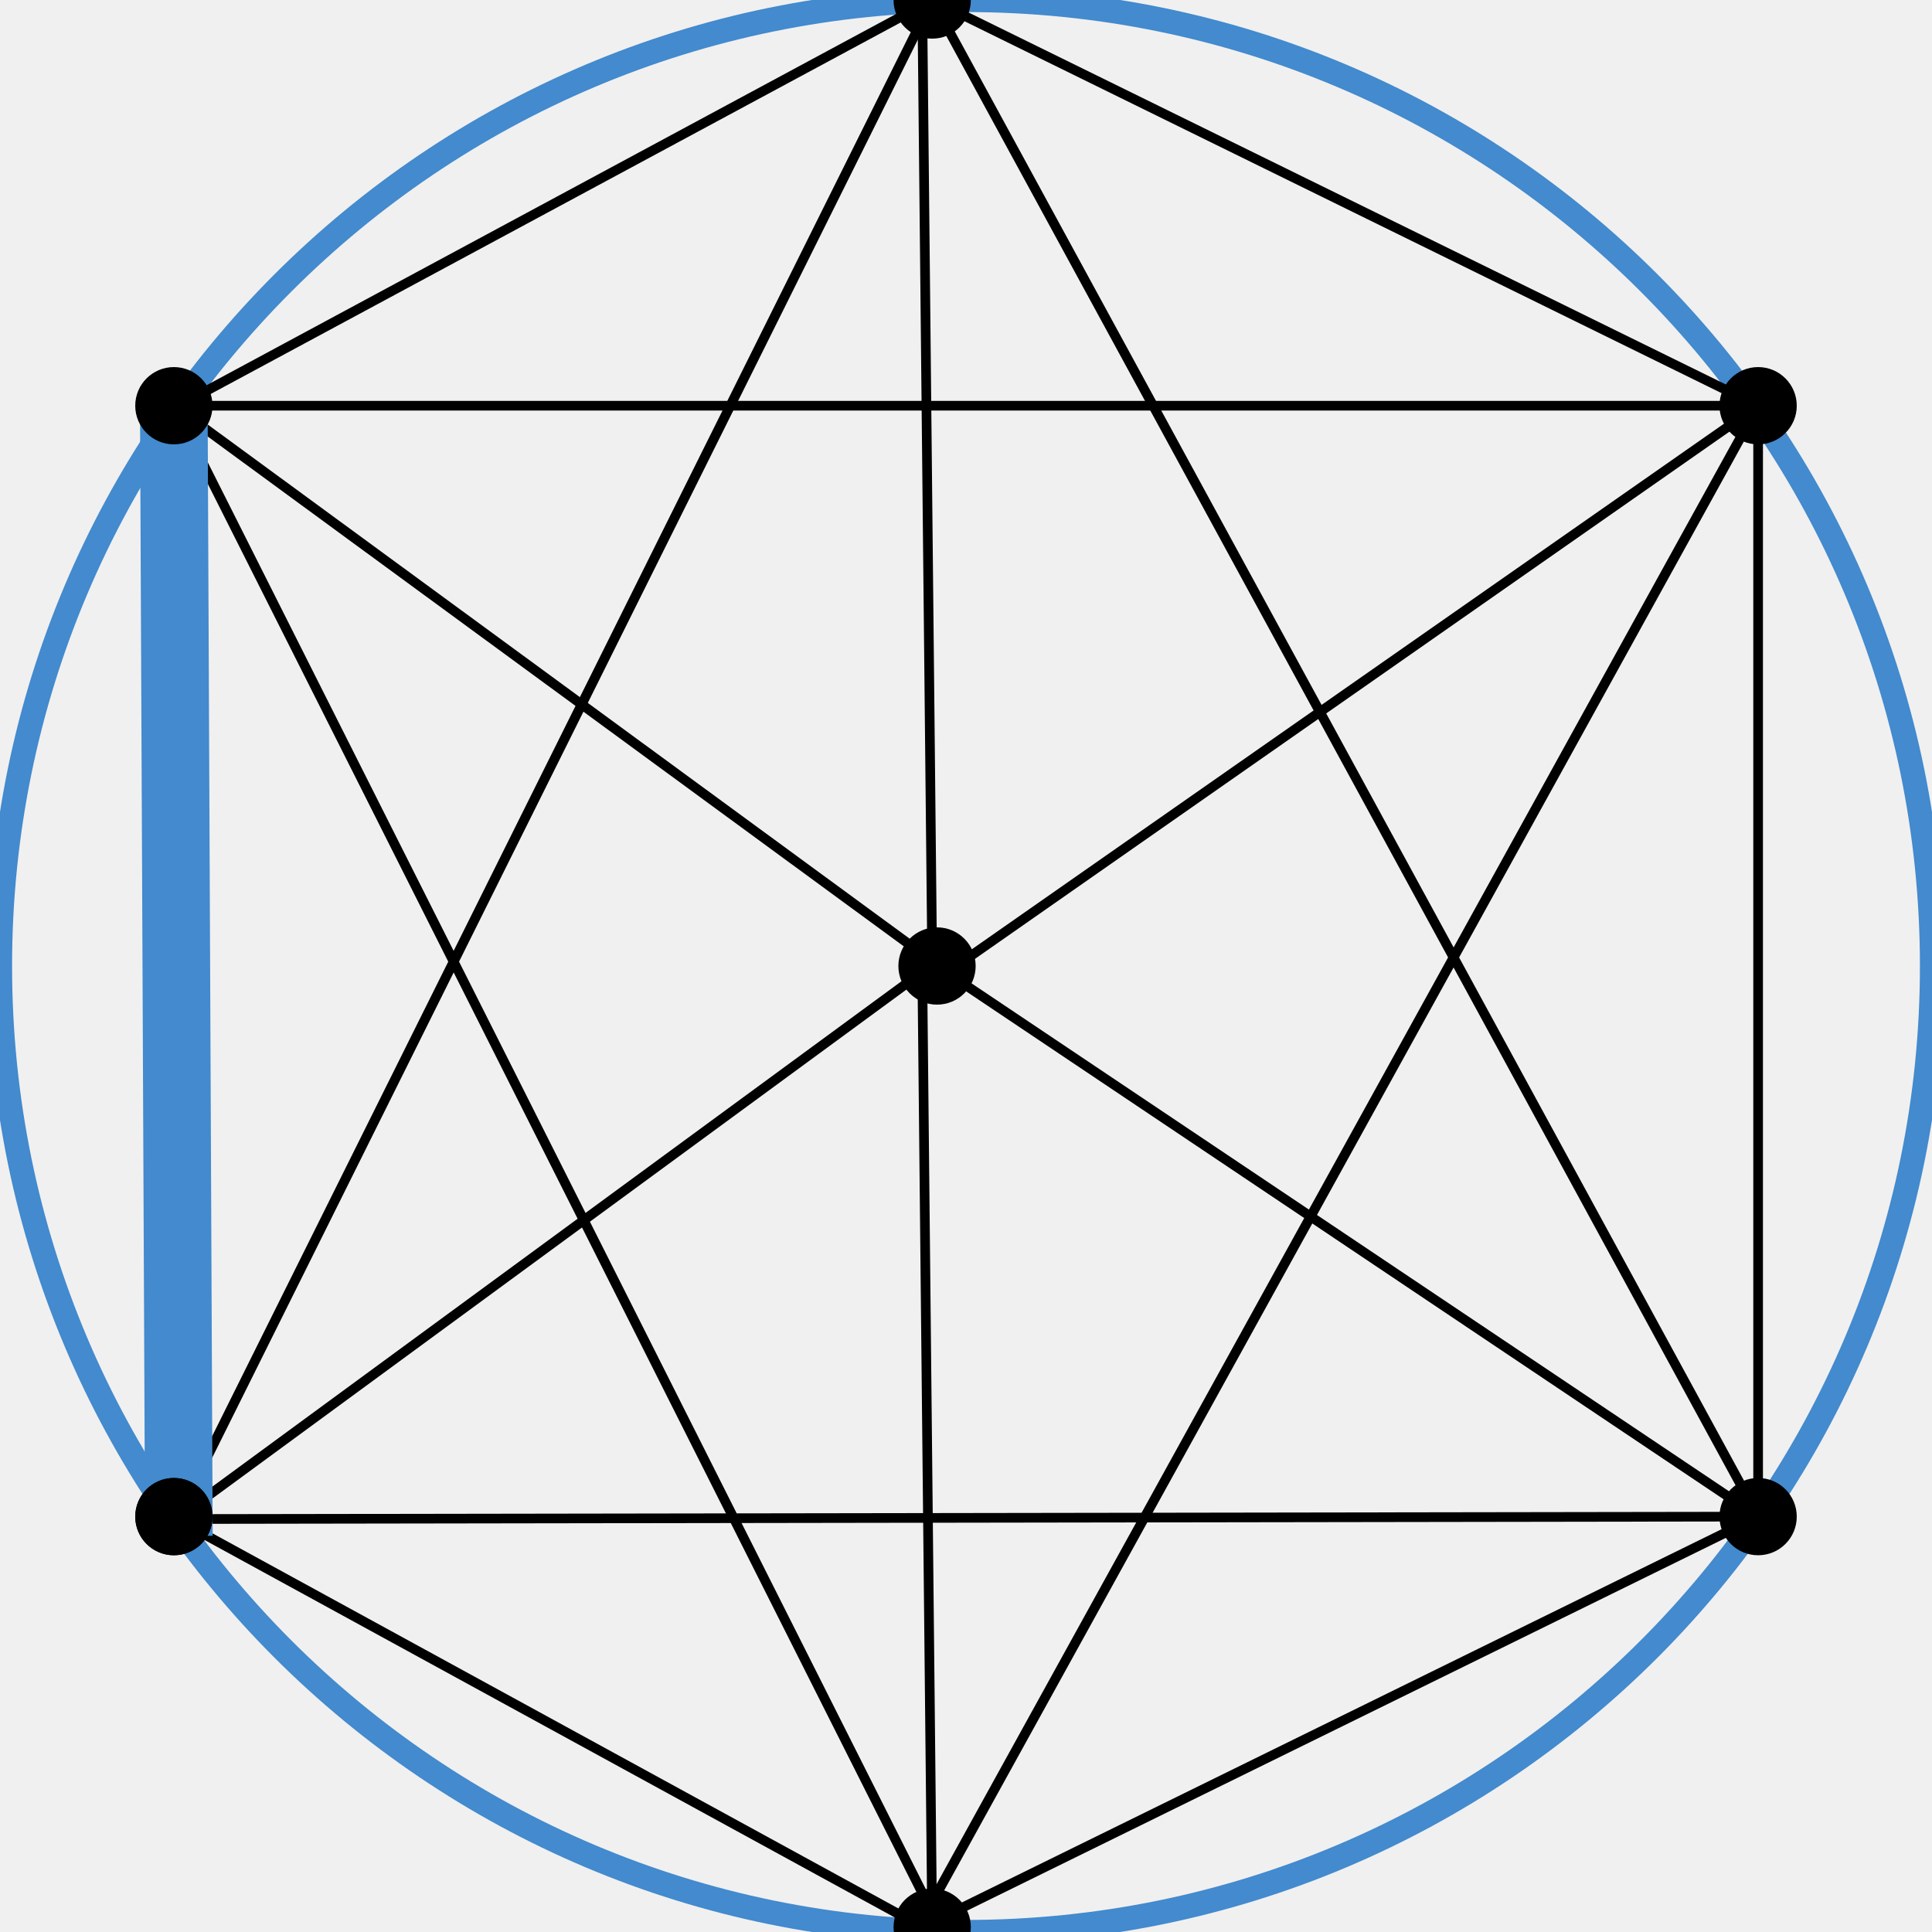
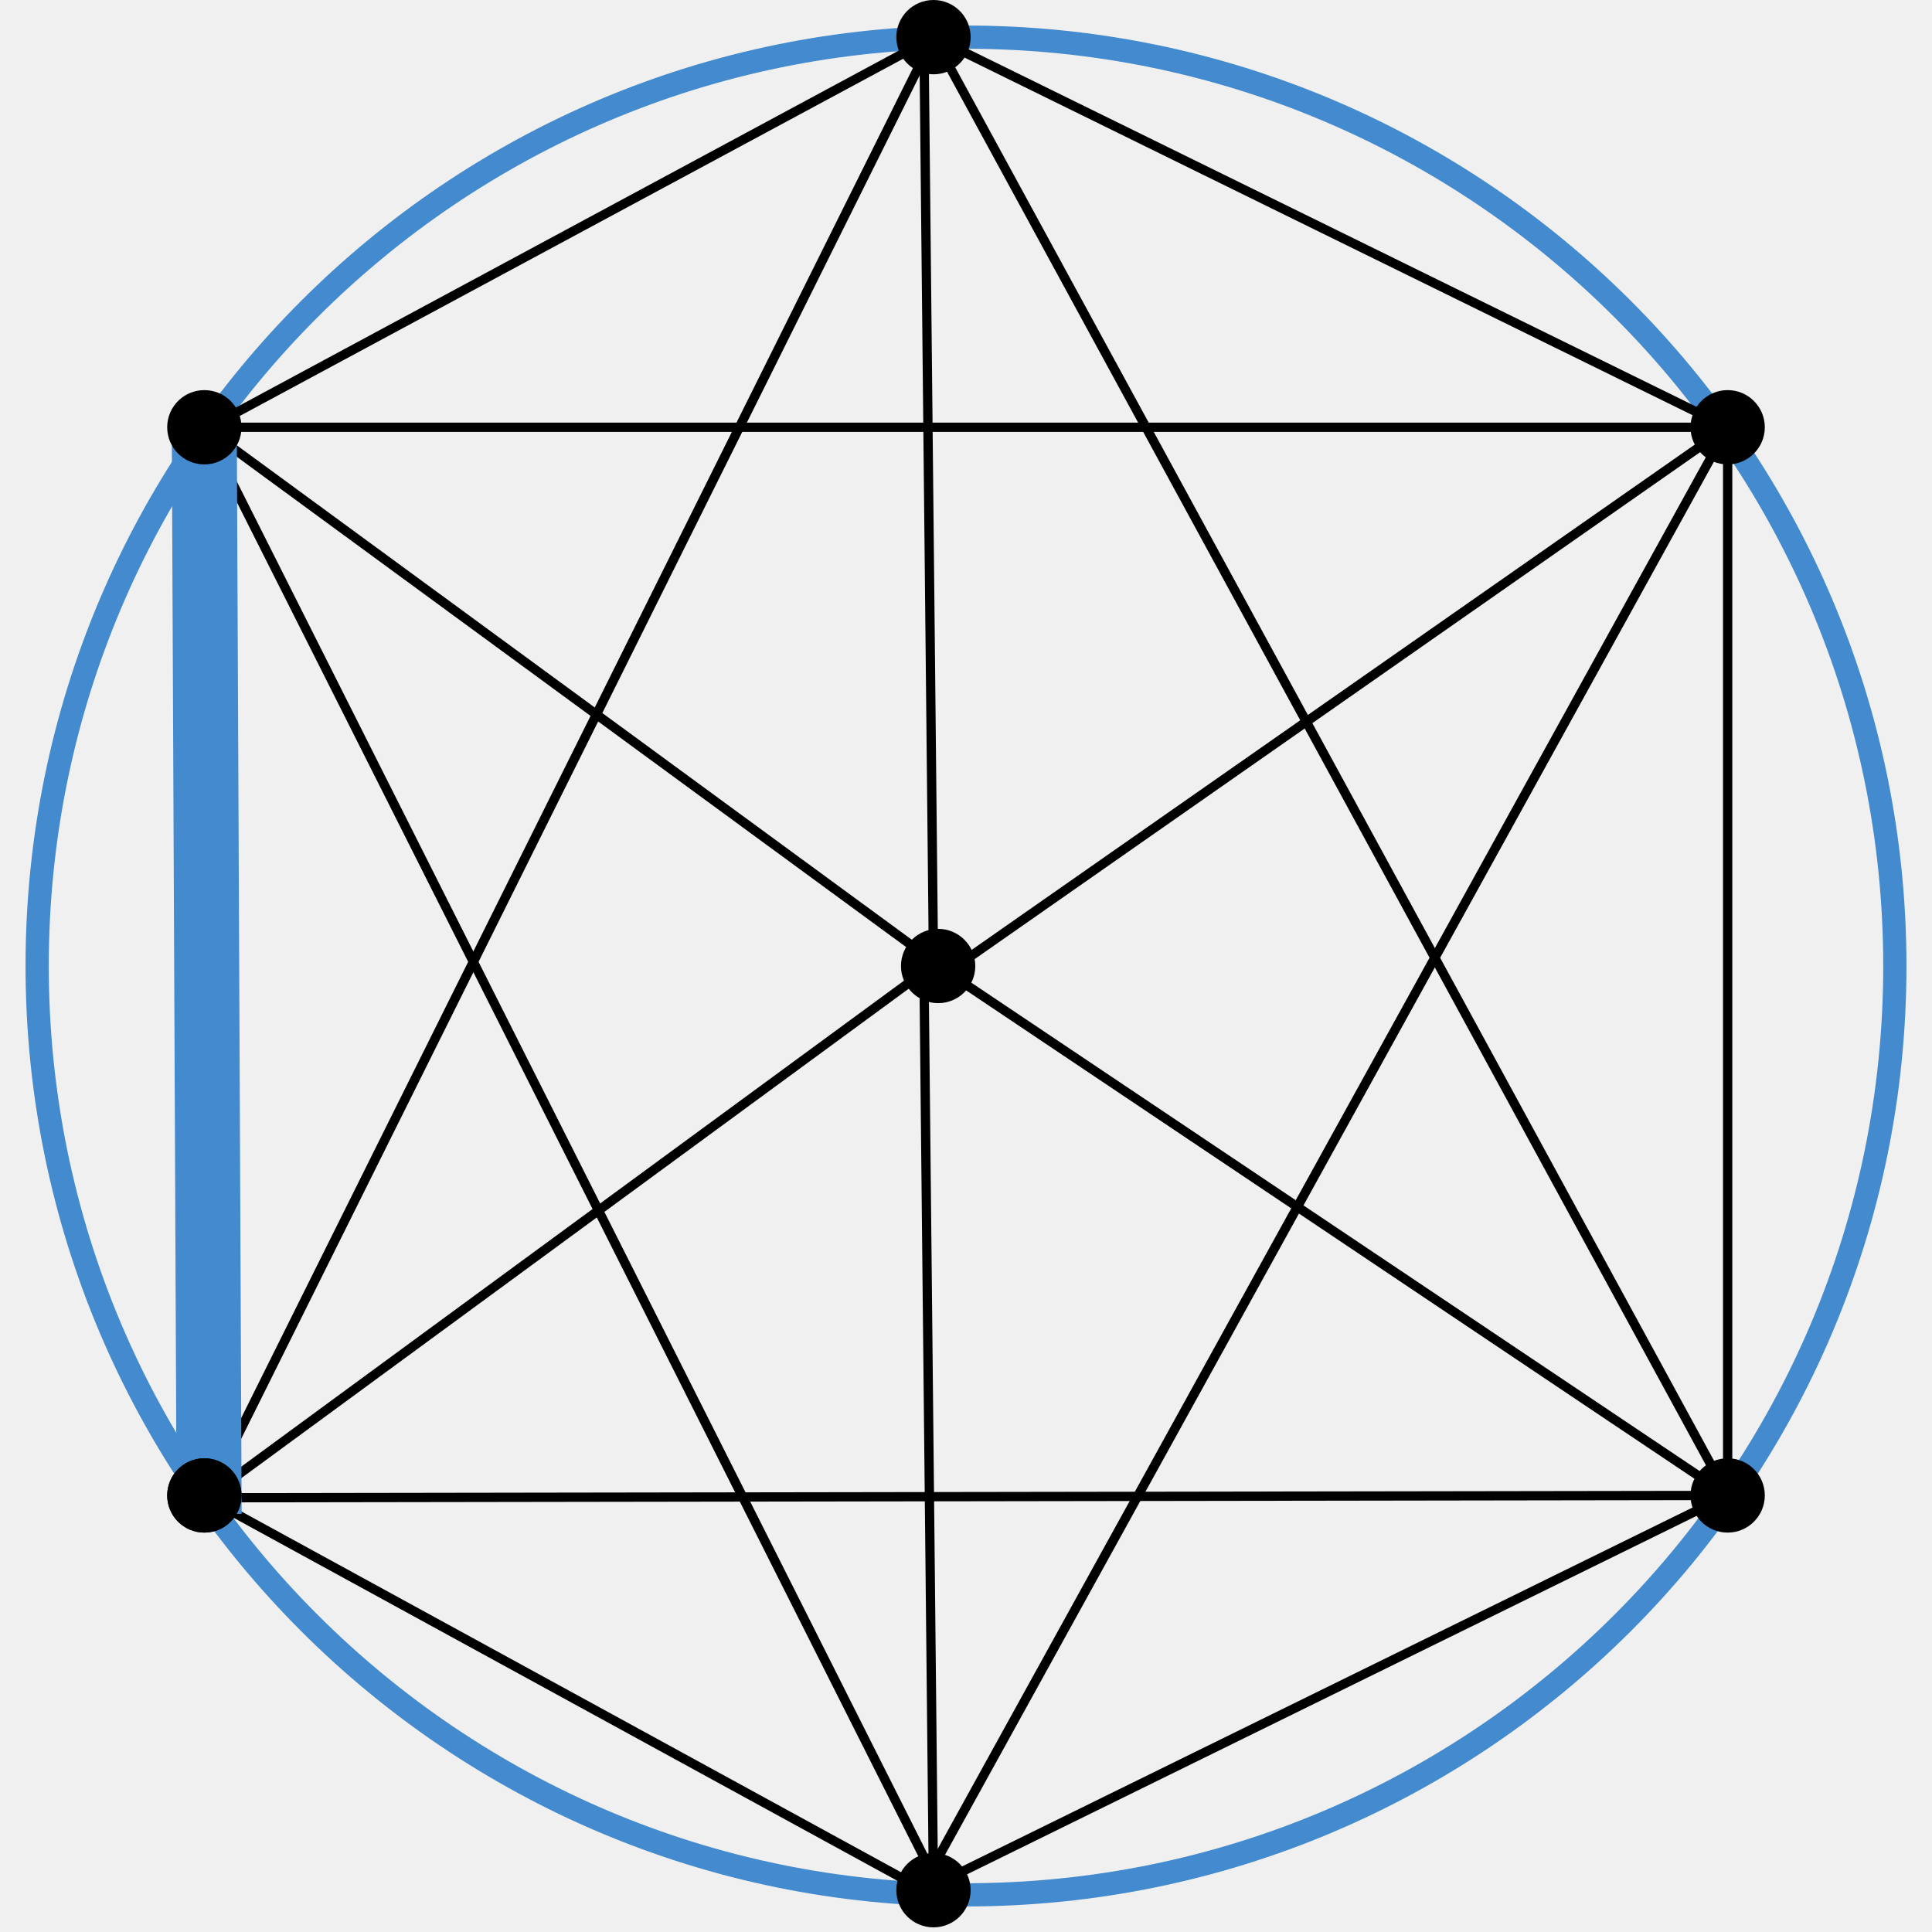
- <svg xmlns="http://www.w3.org/2000/svg" width="400px" height="400px" viewBox="0 0 400 400" version="1.1">
+ <svg xmlns="http://www.w3.org/2000/svg" width="400px" height="400px" viewBox="-8 -8 416 416" version="1.1">
  <g id="ח" stroke="none" stroke-width="1" fill="none" fill-rule="evenodd">
    <circle id="Oval" stroke="#438ACE" stroke-width="5" fill-opacity="0" fill="#FFFFFF" cx="200" cy="200" r="200" />
    <line x1="193" y1="0" x2="36.5" y2="314.5" id="נ" stroke="#000000" stroke-width="2" stroke-linecap="square" />
    <line x1="193" y1="0" x2="364" y2="314" id="צ" stroke="#000000" stroke-width="2" stroke-linecap="square" />
    <line x1="191" y1="206" x2="193" y2="399" id="ד" stroke="#000000" stroke-width="2" stroke-linecap="square" />
    <line x1="191" y1="6" x2="193" y2="199" id="ג" stroke="#000000" stroke-width="2" stroke-linecap="square" />
    <line x1="193" y1="0" x2="37" y2="84" id="ט" stroke="#000000" stroke-width="2" stroke-linecap="square" />
    <line x1="193" y1="0" x2="364" y2="84" id="ו" stroke="#000000" stroke-width="2" stroke-linecap="square" />
    <line x1="364" y1="314" x2="364" y2="84" id="ע" stroke="#000000" stroke-width="2" stroke-linecap="square" />
    <line x1="193" y1="199" x2="36" y2="84" id="ר" stroke="#000000" stroke-width="2" stroke-linecap="square" />
    <line x1="364" y1="314" x2="194" y2="200" id="ת" stroke="#000000" stroke-width="2" stroke-linecap="square" />
    <line x1="191" y1="392" x2="36" y2="84" id="י" stroke="#000000" stroke-width="2" stroke-linecap="square" />
    <line x1="194" y1="392" x2="364" y2="84" id="ז" stroke="#000000" stroke-width="2" stroke-linecap="square" />
    <line x1="37" y1="84" x2="364" y2="84" id="ה" stroke="#000000" stroke-width="2" stroke-linecap="square" />
    <line x1="364" y1="314" x2="36.5" y2="314.5" id="ל" stroke="#000000" stroke-width="2" stroke-linecap="square" />
    <line x1="364" y1="314" x2="191" y2="399" id="ק" stroke="#000000" stroke-width="2" stroke-linecap="square" />
    <line x1="191" y1="399" x2="36.5" y2="314.5" id="ס" stroke="#000000" stroke-width="2" stroke-linecap="square" />
    <line x1="194" y1="199" x2="36.5" y2="314.5" stroke="#000000" stroke-width="2" stroke-linecap="square" />
    <line x1="364" y1="84" x2="198" y2="200" id="כ" stroke="#000000" stroke-width="2" stroke-linecap="square" />
    <line x1="36" y1="87" x2="37" y2="311" id="פ" stroke="#438ACE" stroke-width="14" stroke-linecap="square" />
    <circle id="Oval" stroke="#000000" stroke-width="2" fill="#000000" cx="193" cy="0" r="7" />
    <circle id="Oval" stroke="#000000" stroke-width="2" fill="#000000" cx="194" cy="200" r="7" />
    <circle id="Oval" stroke="#000000" stroke-width="2" fill="#000000" cx="364" cy="84" r="7" />
    <circle id="Oval" stroke="#000000" stroke-width="2" fill="#000000" cx="364" cy="314" r="7" />
    <circle id="Oval" stroke="#000000" stroke-width="2" fill="#000000" cx="36" cy="314" r="7" />
    <circle id="Oval" stroke="#000000" stroke-width="2" fill="#000000" cx="36" cy="314" r="7" />
    <circle id="Oval" stroke="#000000" stroke-width="2" fill="#000000" cx="36" cy="84" r="7" />
    <circle id="Oval" stroke="#000000" stroke-width="2" fill="#000000" cx="193" cy="399" r="7" />
  </g>
</svg>
